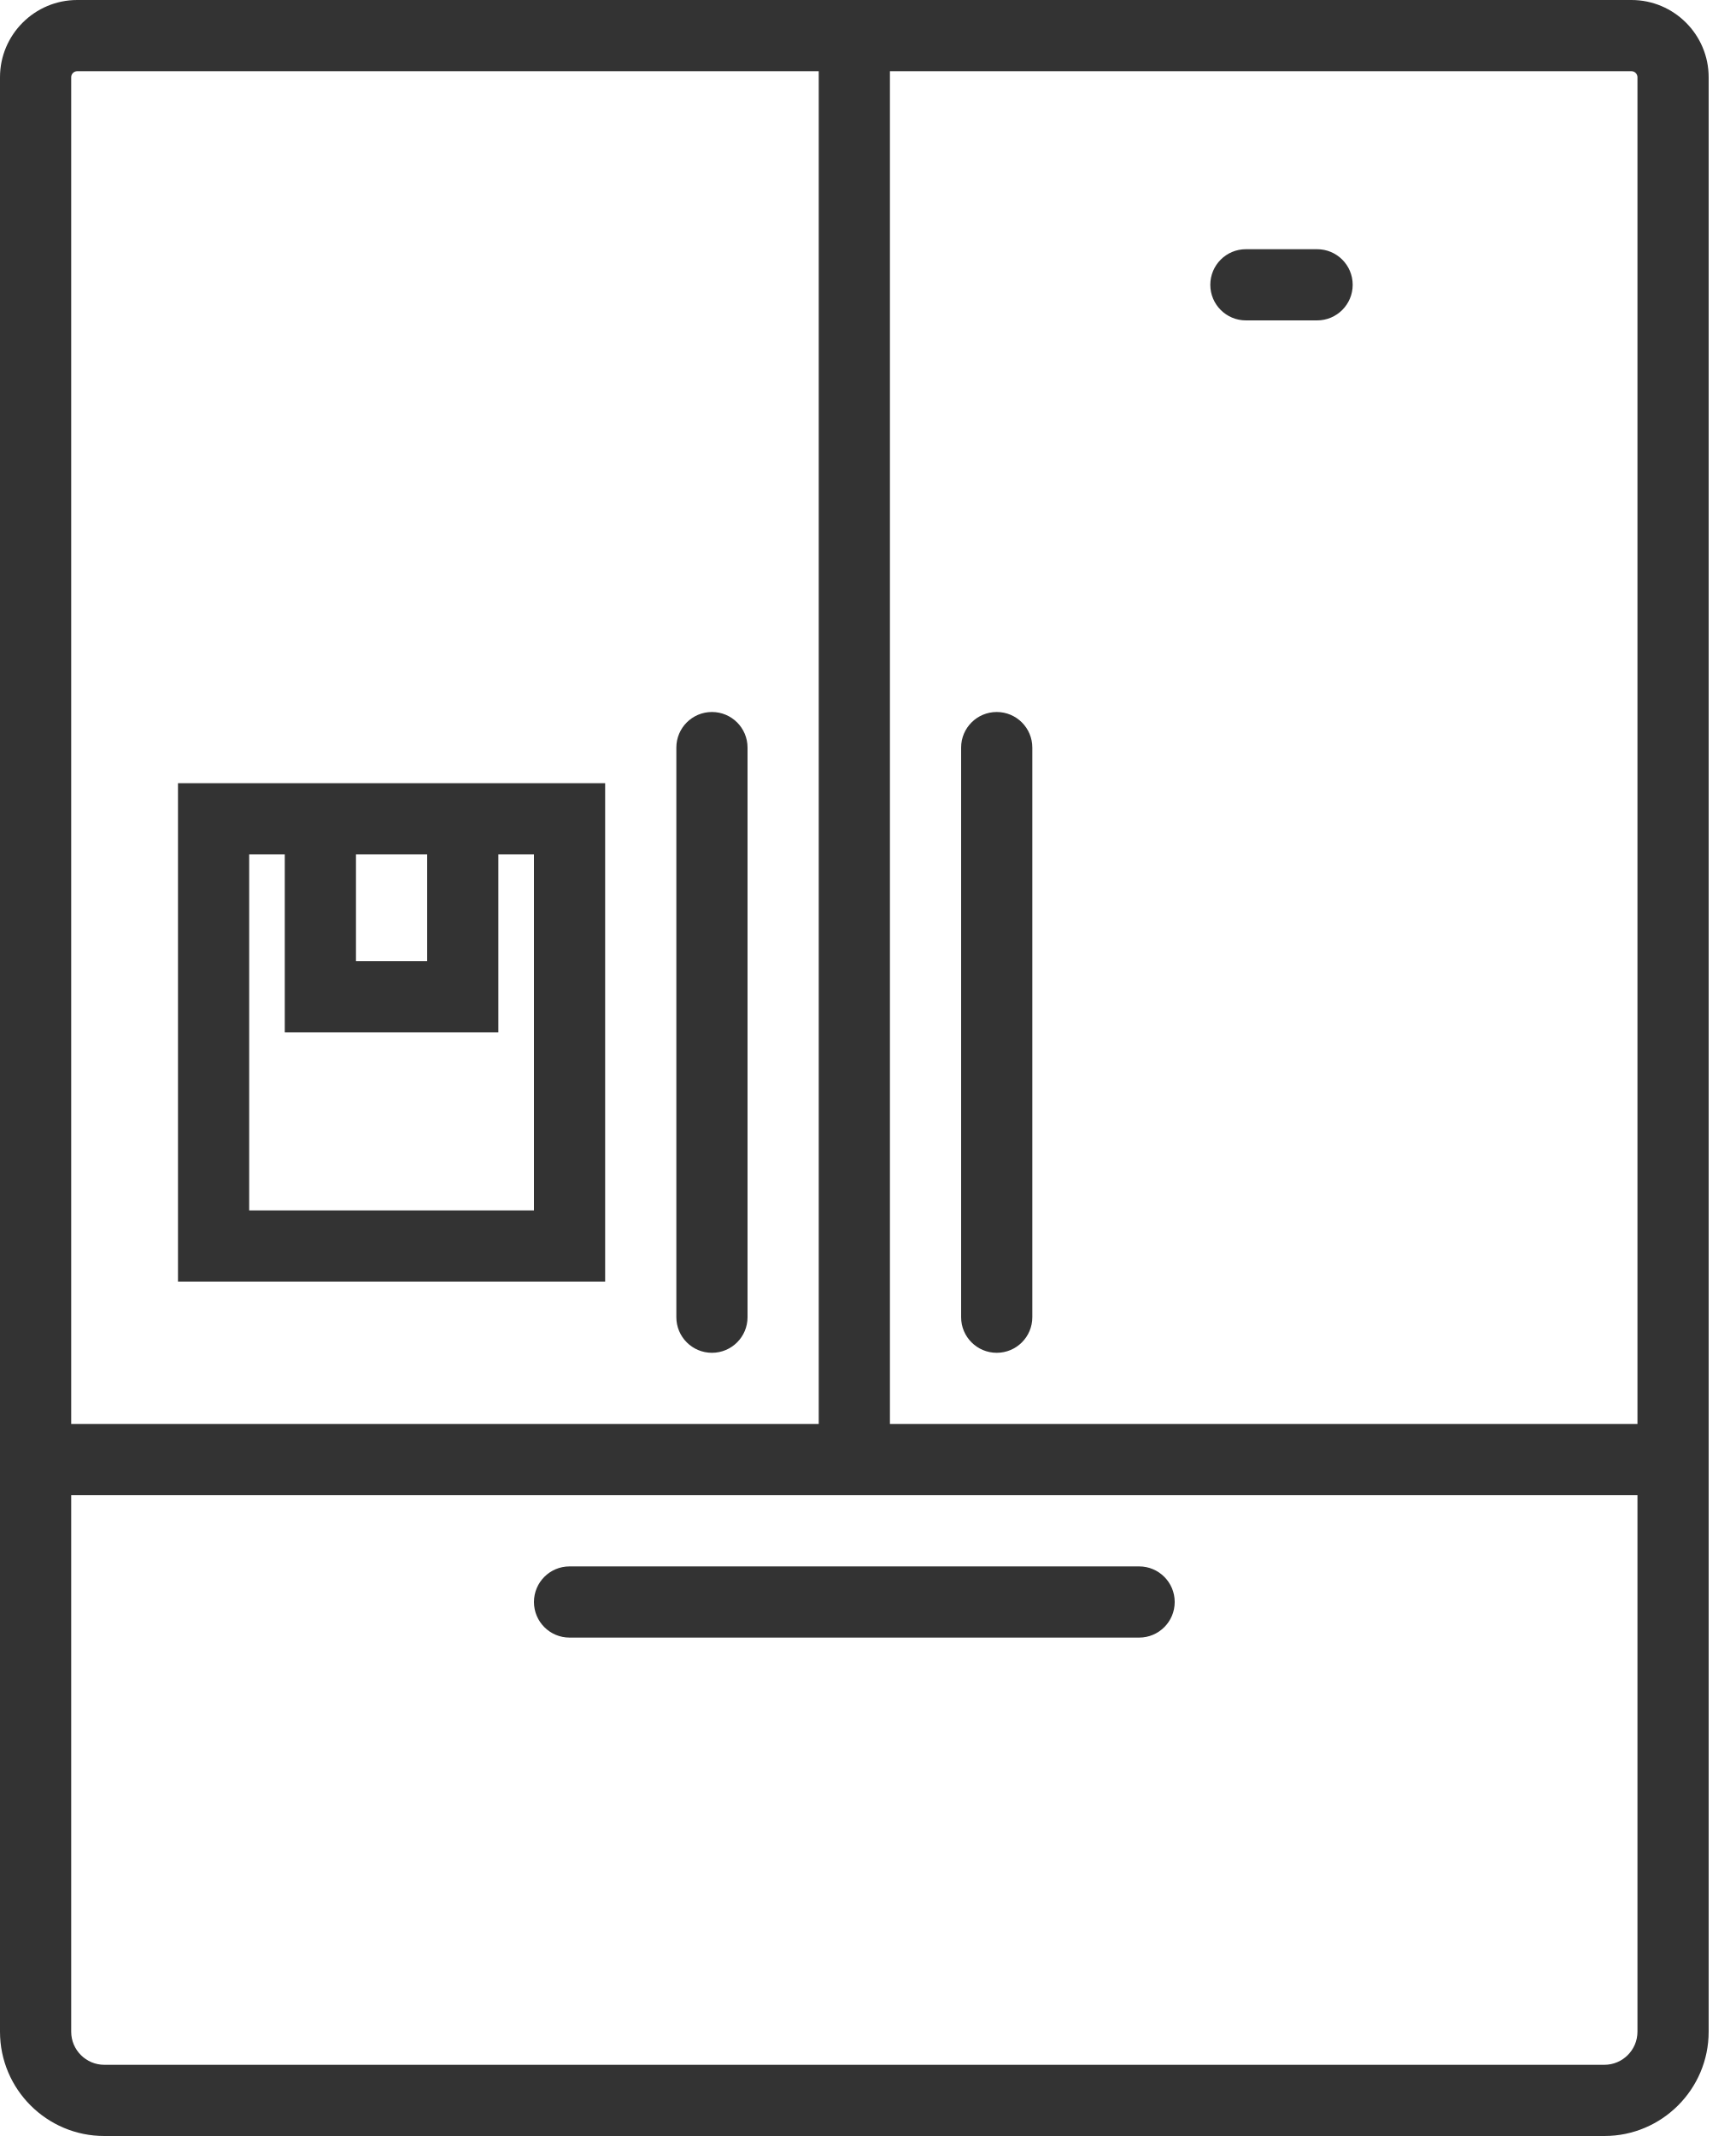
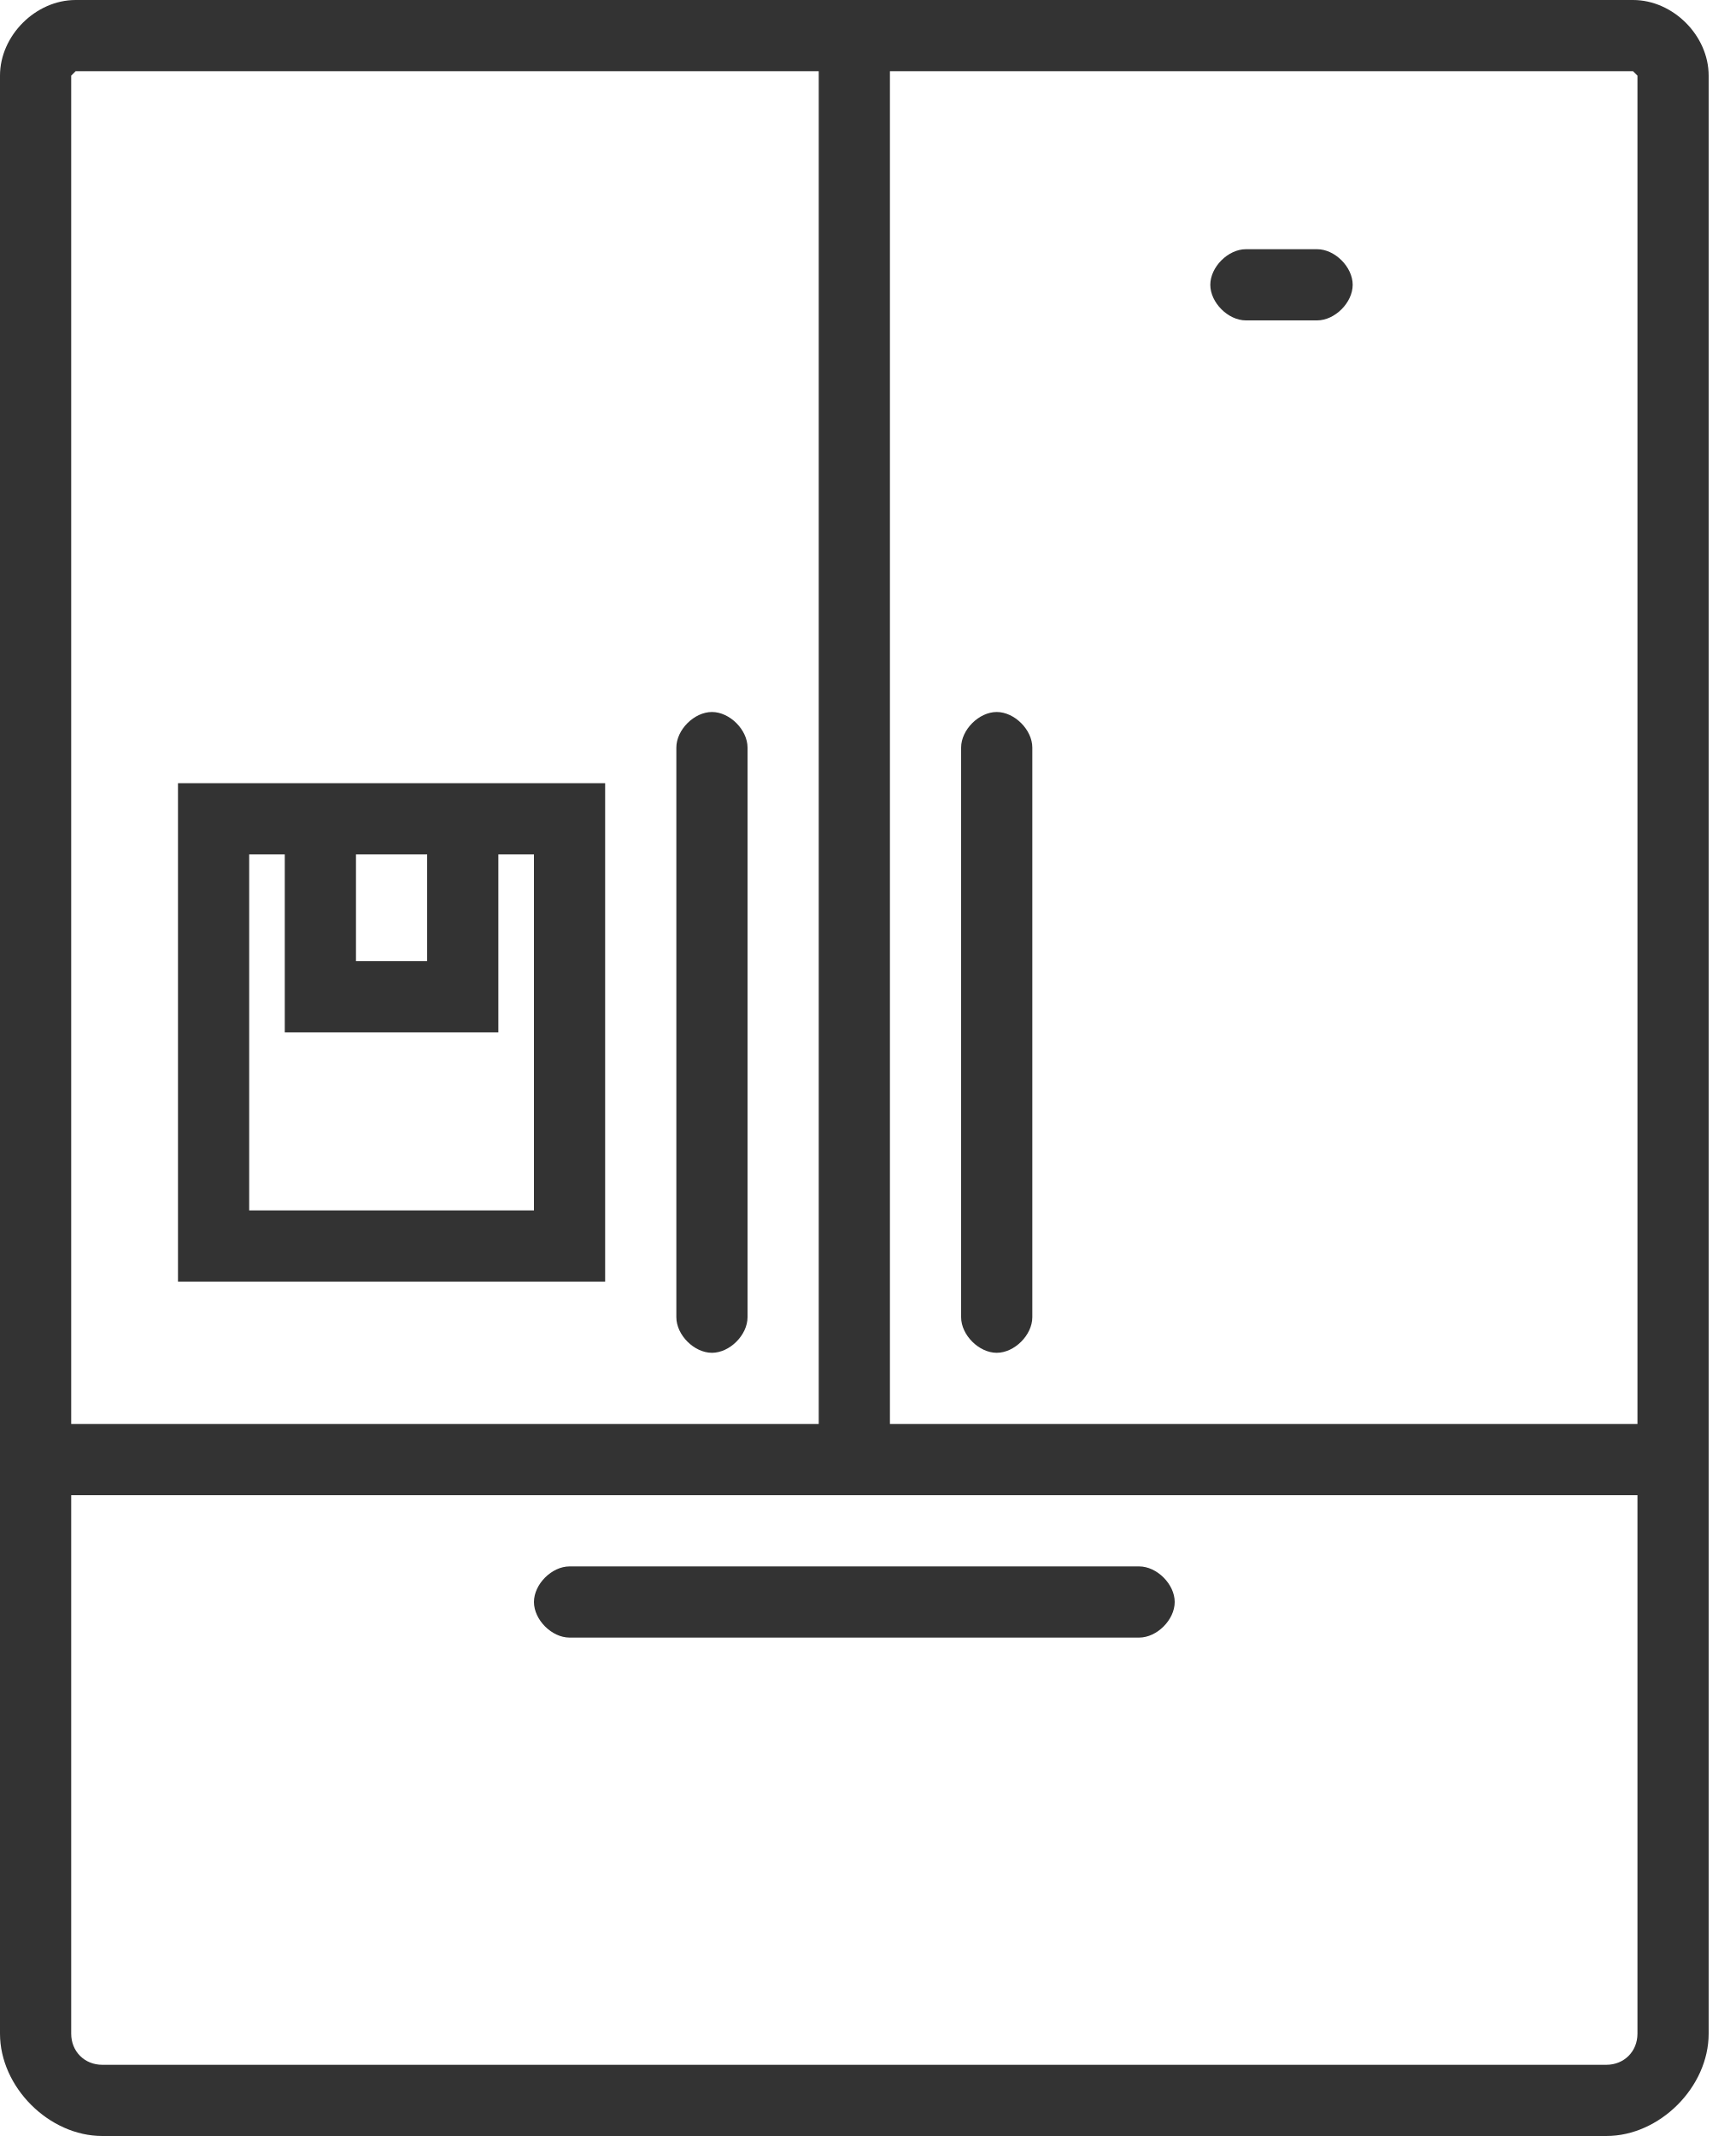
- <svg xmlns="http://www.w3.org/2000/svg" width="39px" height="48px" viewBox="0 0 39 48" version="1.1">
-   <defs />
-   <g id="Events" stroke="none" stroke-width="1" fill="none" fill-rule="evenodd">
-     <g id="Assets" transform="translate(-351, -241)">
-       <g id="Icon" transform="translate(344, 239)">
-         <circle id="Oval" fill-opacity="0" fill="#D8D8D8" cx="26" cy="26" r="26" />
-         <g id="006-fridge" transform="translate(7, 2)" fill="#333333" fill-rule="nonzero">
-           <path d="M29.6,5.6 L28,5.6 C27.558,5.6 27.2,5.958 27.2,6.4 C27.2,6.842 27.558,7.2 28,7.2 L29.6,7.2 C30.042,7.2 30.4,6.842 30.4,6.4 C30.4,5.958 30.042,5.6 29.6,5.6 Z" id="Shape" />
-           <path d="M6.4,17.6 L4,17.6 L4,28.8 L13.6,28.8 L13.6,17.6 L11.2,17.6 L6.4,17.6 Z M9.6,19.2 L9.6,21.6 L8,21.6 L8,19.2 L9.6,19.2 Z M12,19.2 L12,27.2 L5.6,27.2 L5.6,19.2 L6.4,19.2 L6.4,23.2 L11.2,23.2 L11.2,19.2 L12,19.2 Z" id="Shape" />
-           <path d="M16,16 C15.558,16 15.2,16.358 15.2,16.8 L15.2,29.6 C15.2,30.042 15.558,30.4 16,30.4 C16.442,30.4 16.8,30.042 16.8,29.6 L16.8,16.8 C16.8,16.358 16.442,16 16,16 Z" id="Shape" />
-           <path d="M22.4,16 C21.958,16 21.6,16.358 21.6,16.8 L21.6,29.6 C21.6,30.042 21.958,30.4 22.4,30.4 C22.842,30.4 23.2,30.042 23.2,29.6 L23.2,16.8 C23.2,16.358 22.842,16 22.4,16 Z" id="Shape" />
-           <path d="M12,36 C12,36.442 12.358,36.8 12.8,36.8 L25.6,36.8 C26.042,36.8 26.4,36.442 26.4,36 C26.4,35.558 26.042,35.2 25.6,35.2 L12.8,35.2 C12.358,35.2 12,35.558 12,36 Z" id="Shape" />
-           <path d="M36.664,0 L1.736,0 C0.779,0 0,0.779 0,1.736 L0,32 L0,33.6 L0,45.656 C0,46.949 1.051,48 2.344,48 L36.056,48 C37.348,48 38.4,46.949 38.4,45.656 L38.4,33.6 L38.4,32 L38.4,1.736 C38.4,0.779 37.621,0 36.664,0 Z M1.6,1.736 C1.6,1.661 1.661,1.6 1.736,1.6 L18.4,1.6 L18.4,32 L1.6,32 L1.6,1.736 Z M36.8,45.656 C36.8,46.066 36.466,46.4 36.056,46.4 L2.344,46.4 C1.934,46.4 1.6,46.066 1.6,45.656 L1.6,33.6 L36.8,33.6 L36.8,45.656 Z M20,32 L20,1.6 L36.664,1.6 C36.739,1.6 36.8,1.661 36.8,1.736 L36.8,32 L20,32 Z" id="Shape" />
-         </g>
-       </g>
-     </g>
+ <svg xmlns="http://www.w3.org/2000/svg" width="39" height="48" viewBox="0 0 39 48">
+   <g fill="#333">
+     <path d="M29.6 5.6L28 5.6C27.6 5.6 27.2 6 27.2 6.4 27.2 6.8 27.6 7.2 28 7.2L29.6 7.2C30 7.2 30.4 6.8 30.4 6.4 30.4 6 30 5.6 29.6 5.6Z" />
+     <path d="M6.4 17.6L4 17.6 4 28.8 13.6 28.8 13.6 17.6 11.2 17.6 6.4 17.6ZM9.6 19.2L9.6 21.6 8 21.6 8 19.2 9.6 19.2ZM12 19.2L12 27.2 5.6 27.2 5.6 19.2 6.4 19.2 6.4 23.2 11.2 23.2 11.2 19.2 12 19.2Z" />
+     <path d="M16 16C15.6 16 15.2 16.4 15.2 16.8L15.2 29.6C15.2 30 15.6 30.4 16 30.4 16.4 30.4 16.8 30 16.8 29.6L16.8 16.8C16.8 16.4 16.4 16 16 16Z" />
+     <path d="M22.4 16C22 16 21.6 16.4 21.6 16.8L21.6 29.6C21.6 30 22 30.4 22.4 30.4 22.8 30.4 23.2 30 23.2 29.6L23.2 16.8C23.2 16.4 22.8 16 22.4 16Z" />
+     <path d="M12 36C12 36.4 12.4 36.8 12.8 36.8L25.6 36.8C26 36.8 26.4 36.4 26.4 36 26.4 35.6 26 35.2 25.6 35.2L12.8 35.2C12.4 35.2 12 35.6 12 36Z" />
+     <path d="M36.7 0L1.7 0C0.8 0 0 0.8 0 1.7L0 32 0 33.6 0 45.7C0 46.9 1.1 48 2.3 48L36.1 48C37.3 48 38.4 46.9 38.4 45.7L38.4 33.6 38.4 32 38.4 1.7C38.4 0.8 37.6 0 36.7 0ZM1.6 1.7C1.6 1.7 1.7 1.6 1.7 1.6L18.4 1.6 18.4 32 1.6 32 1.6 1.7ZM36.8 45.7C36.8 46.1 36.5 46.4 36.1 46.4L2.3 46.4C1.9 46.4 1.6 46.1 1.6 45.7L1.6 33.6 36.8 33.6 36.8 45.7ZM20 32L20 1.6 36.7 1.6C36.7 1.6 36.8 1.7 36.8 1.7L36.8 32 20 32Z" />
  </g>
</svg>
